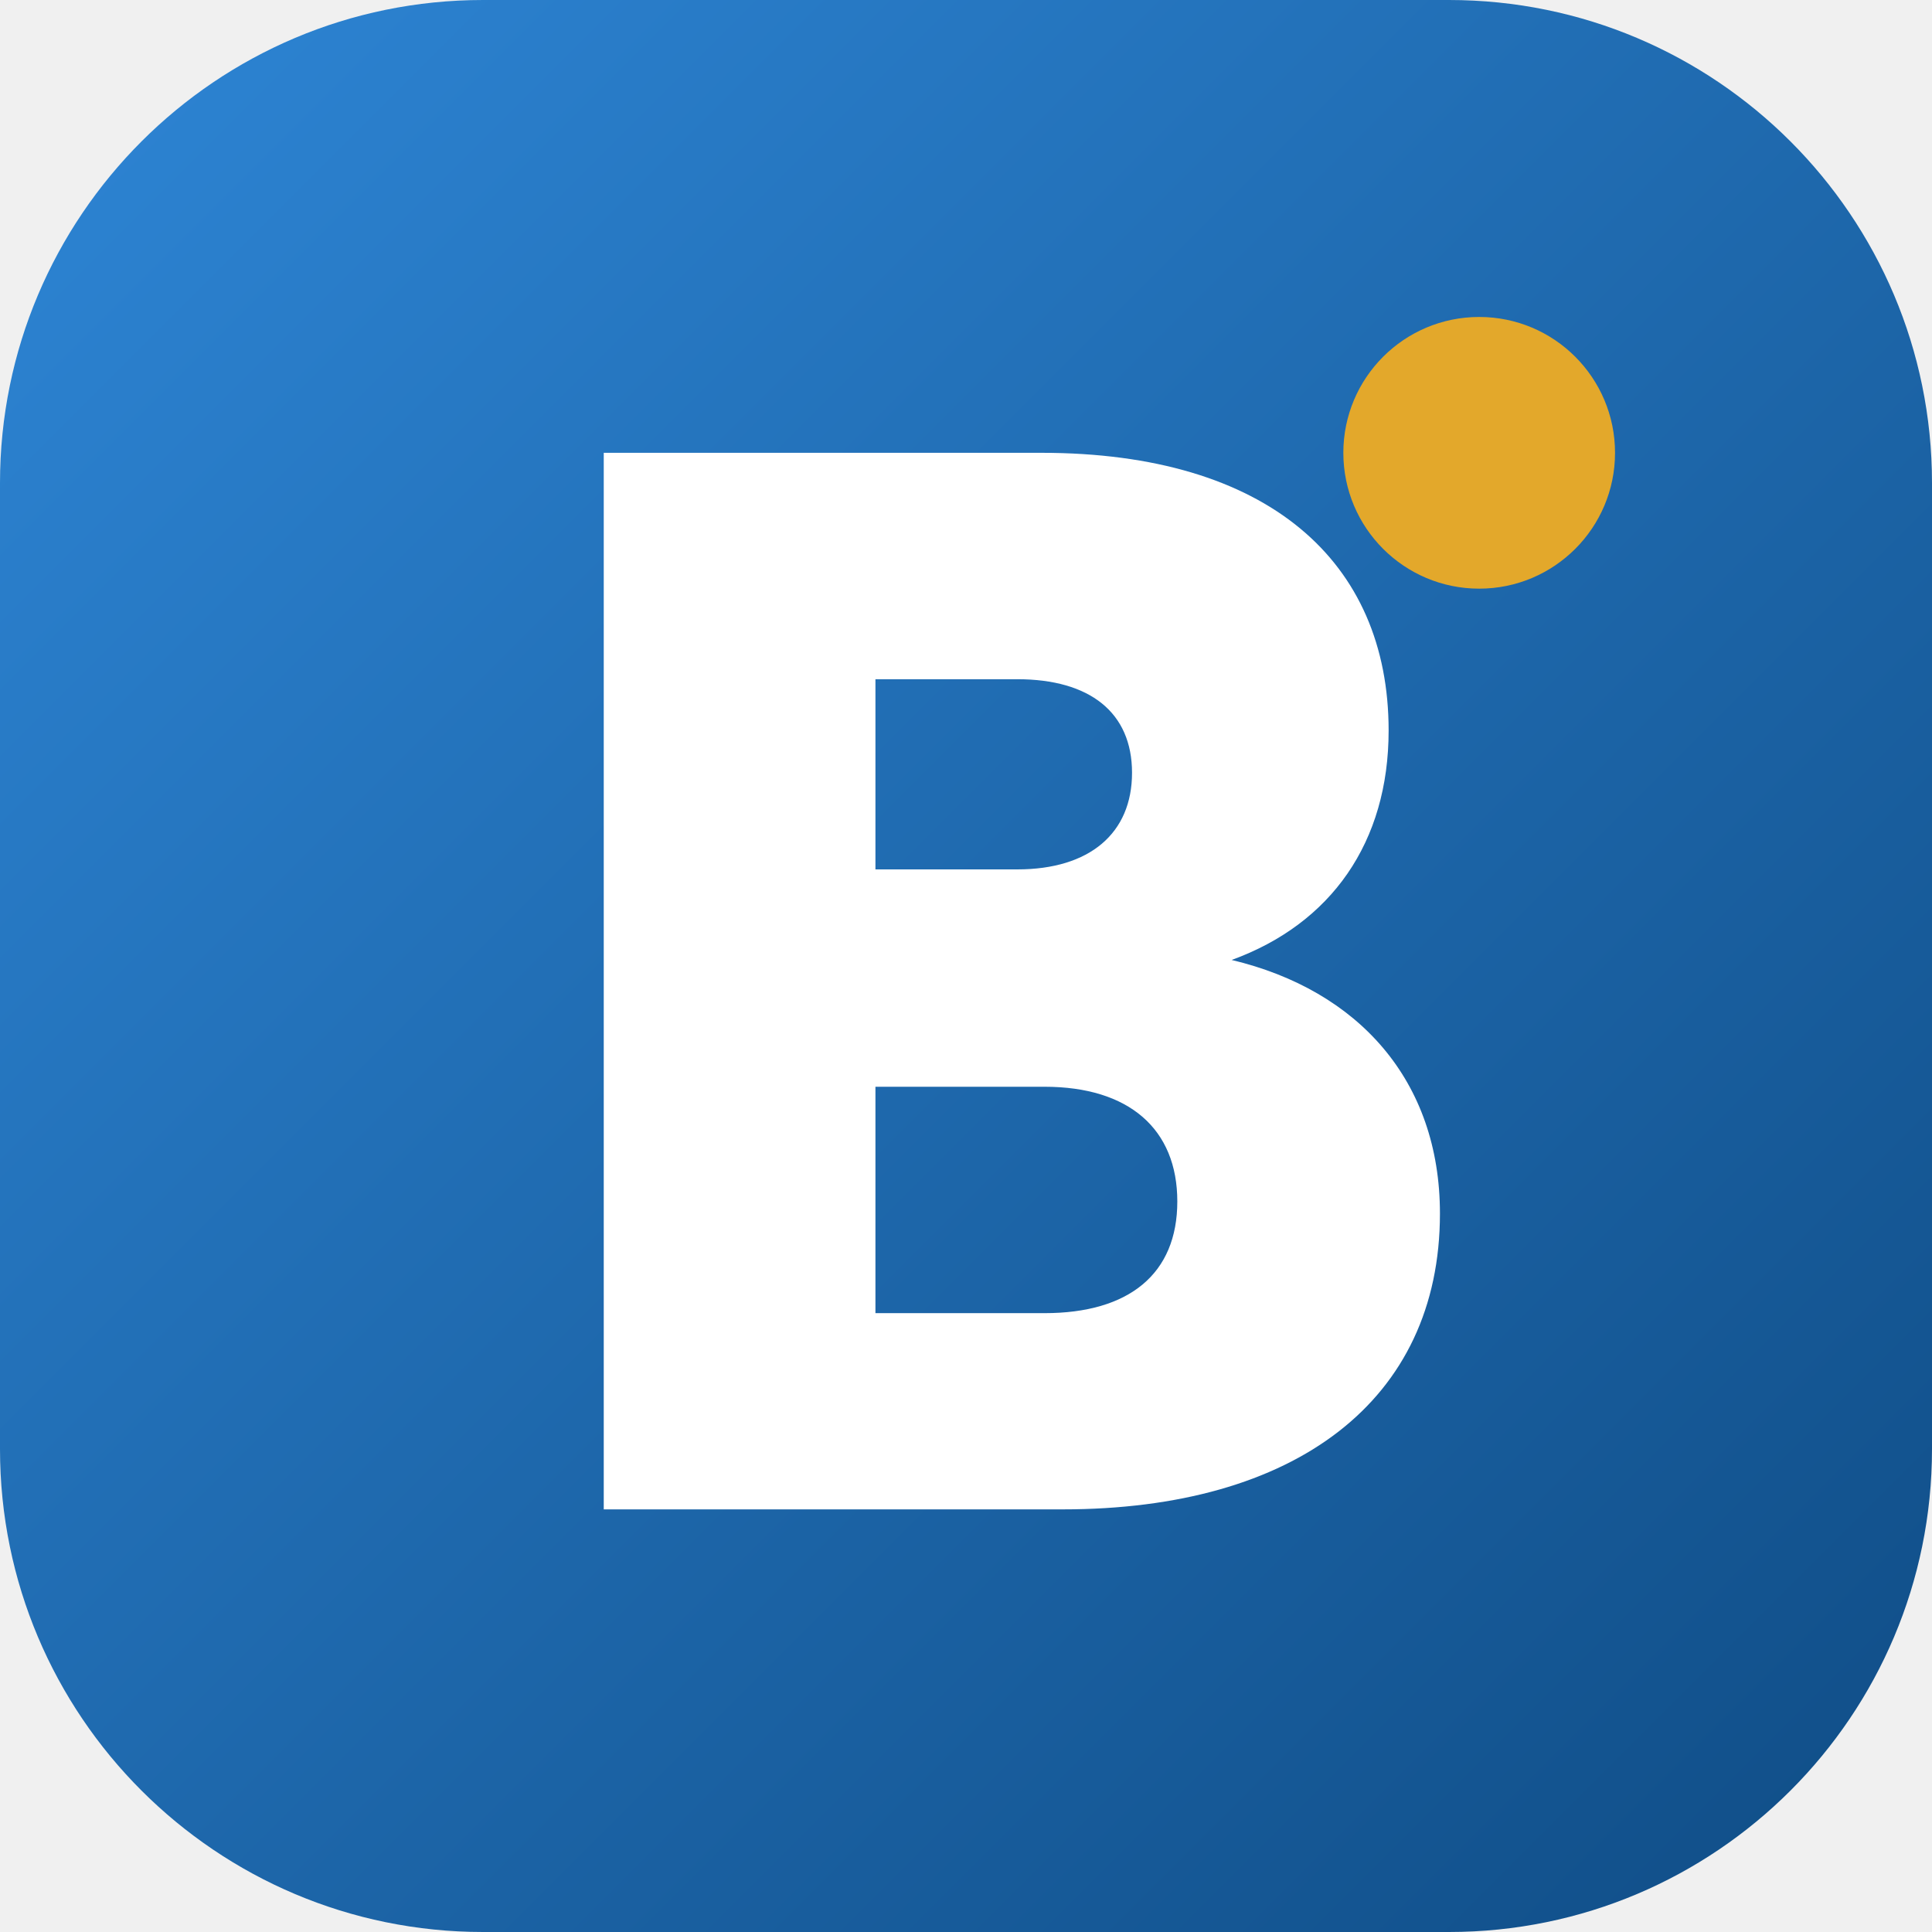
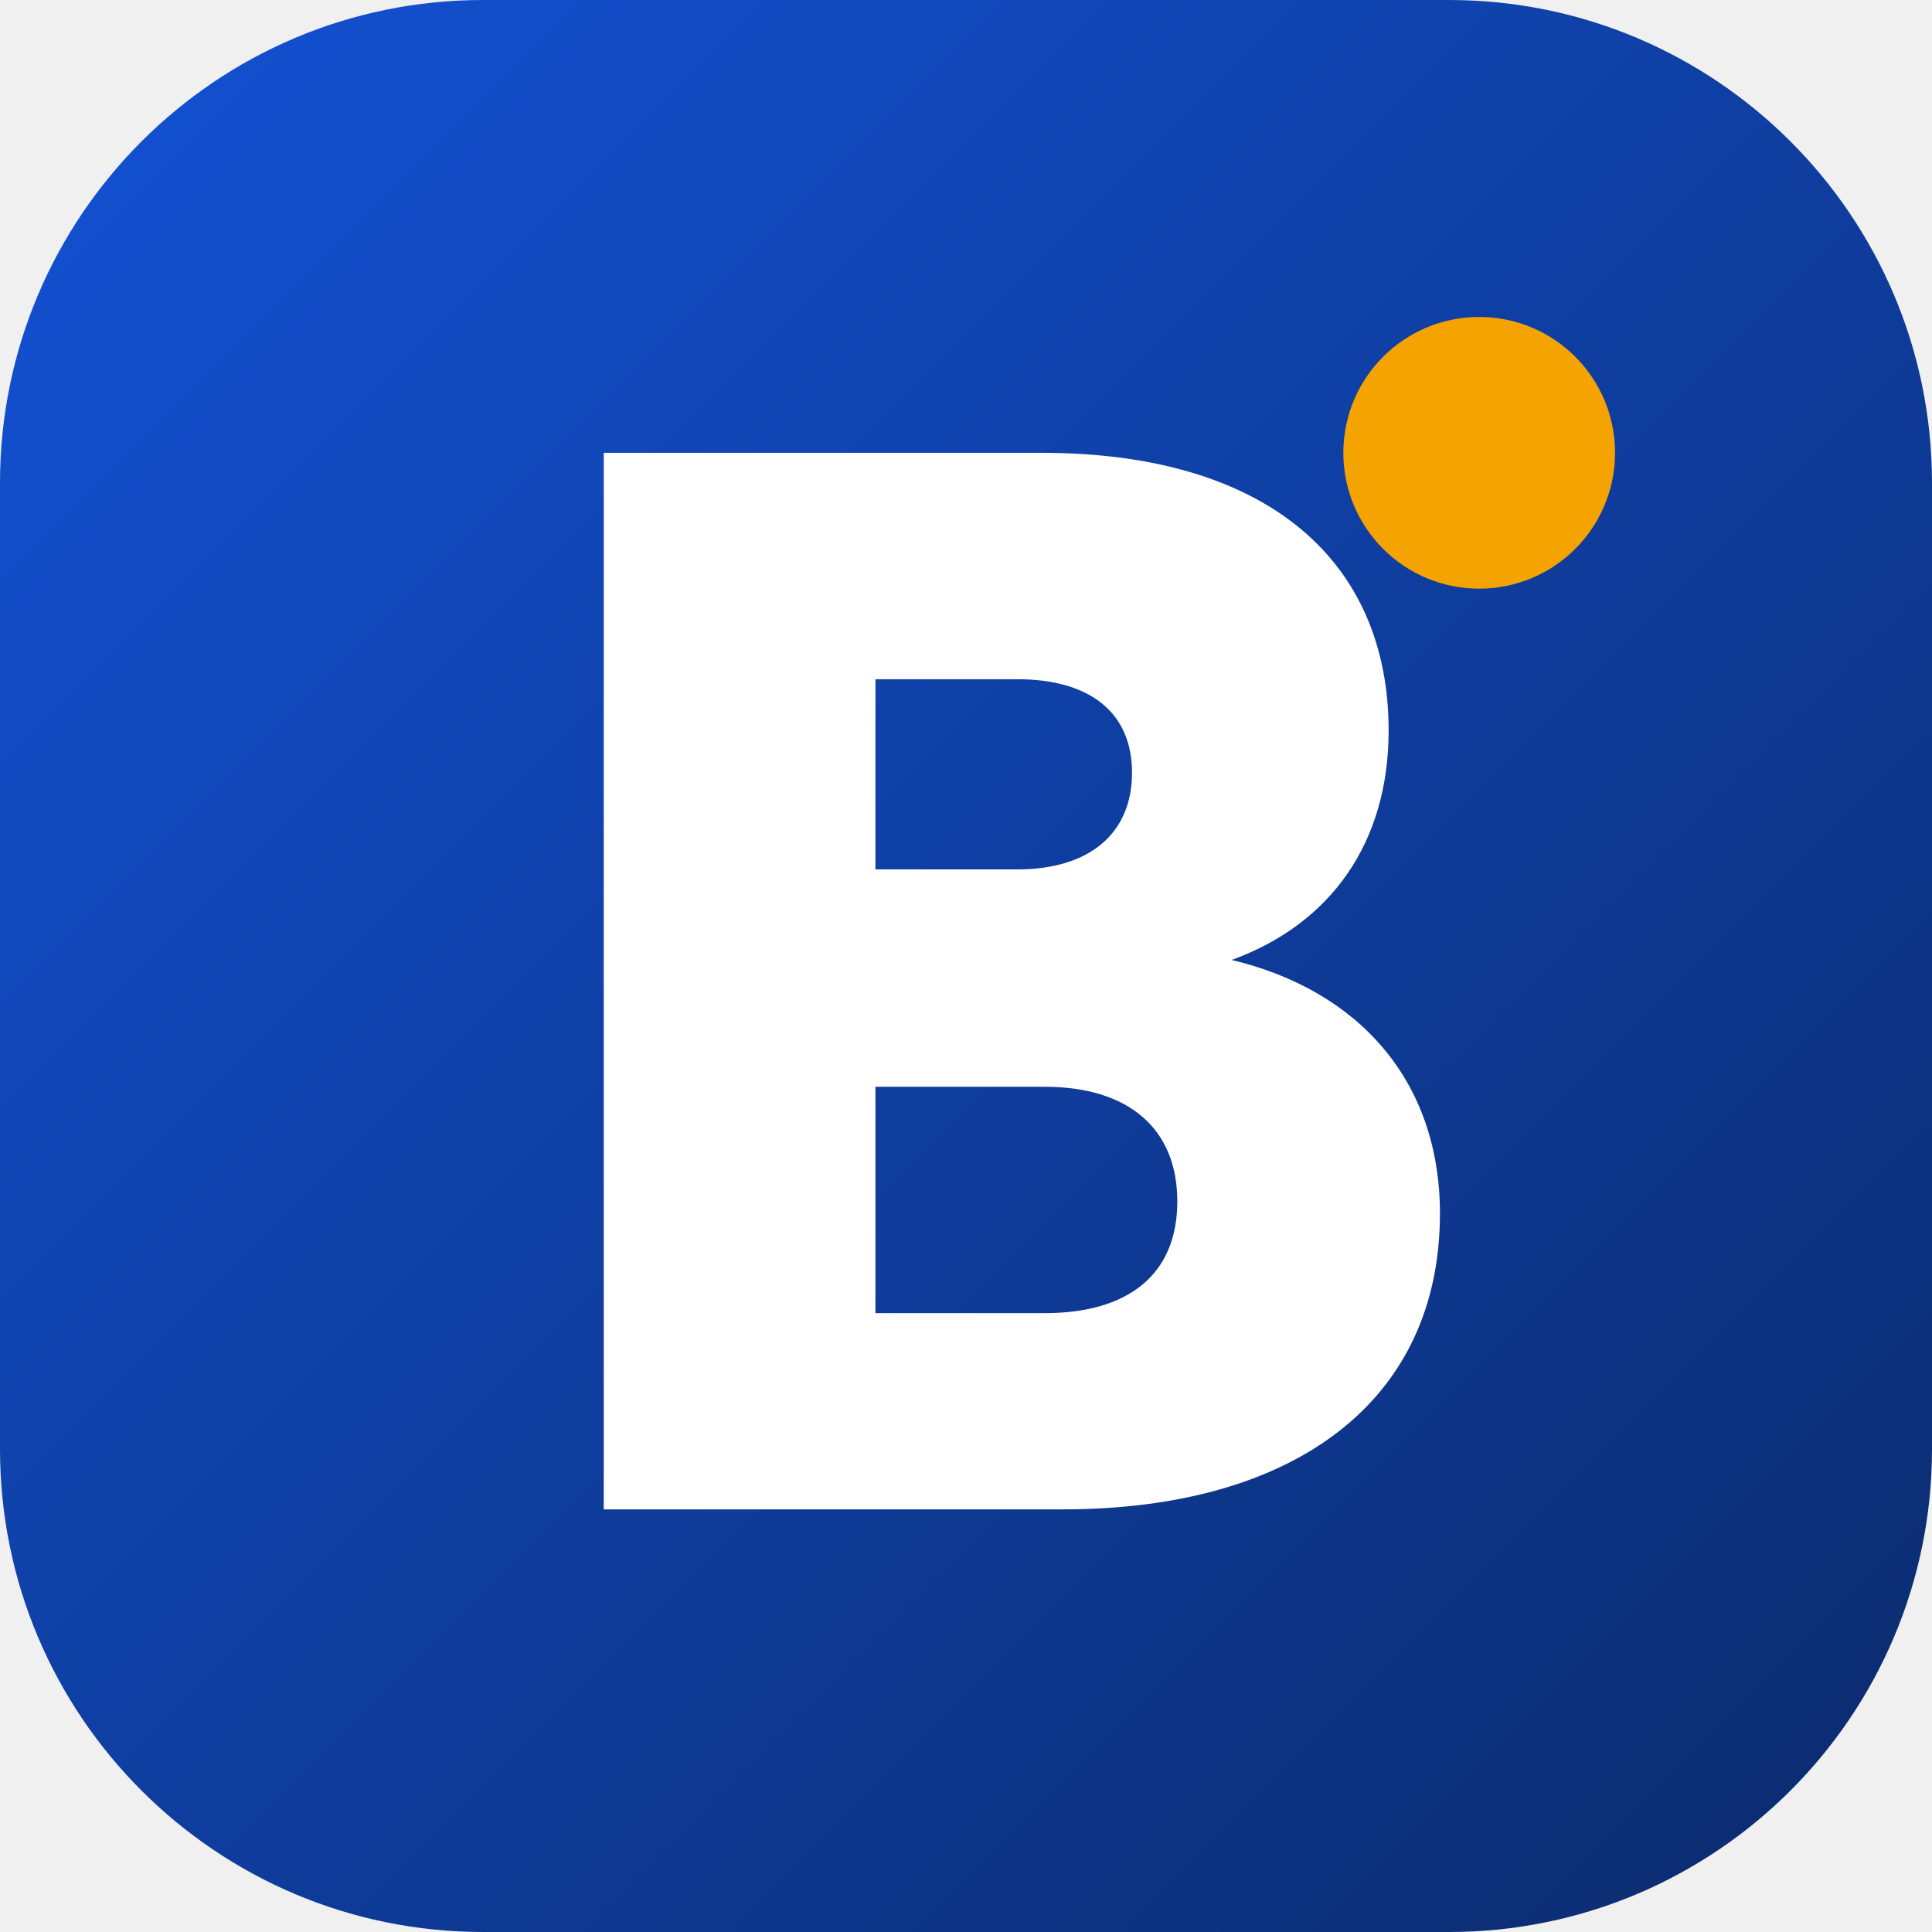
<svg xmlns="http://www.w3.org/2000/svg" viewBox="0 0 64 64">
  <defs>
    <linearGradient id="g" x1="0" y1="0" x2="1" y2="1">
-       <stop offset="0" stop-color="#2e86d6" />
-       <stop offset="1" stop-color="#0f4c85" />
+       <stop offset="0" stop-color="#1352d6" />
+       <stop offset="1" stop-color="#0b2a6b" />
    </linearGradient>
  </defs>
  <rect width="64" height="64" rx="16" fill="url(#g)" />
  <path fill="#fff" fill-rule="evenodd" d="M20 15h14.500c7.500 0 11.500 3.600 11.500 9.200 0 3.700-1.900 6.400-5.200 7.600 4.200 1 6.900 4 6.900 8.400 0 6.200-4.800 9.800-12.500 9.800H20zM29 22.500v6.300h4.700c2.400 0 3.800-1.200 3.800-3.200s-1.400-3.100-3.800-3.100zM29 36v7.500h5.600c2.800 0 4.400-1.300 4.400-3.700S37.400 36 34.600 36z" />
-   <circle cx="49" cy="15" r="4.500" fill="#e3a82b" />
+   <circle cx="49" cy="15" r="4.500" fill="#f5a300" />
</svg>
